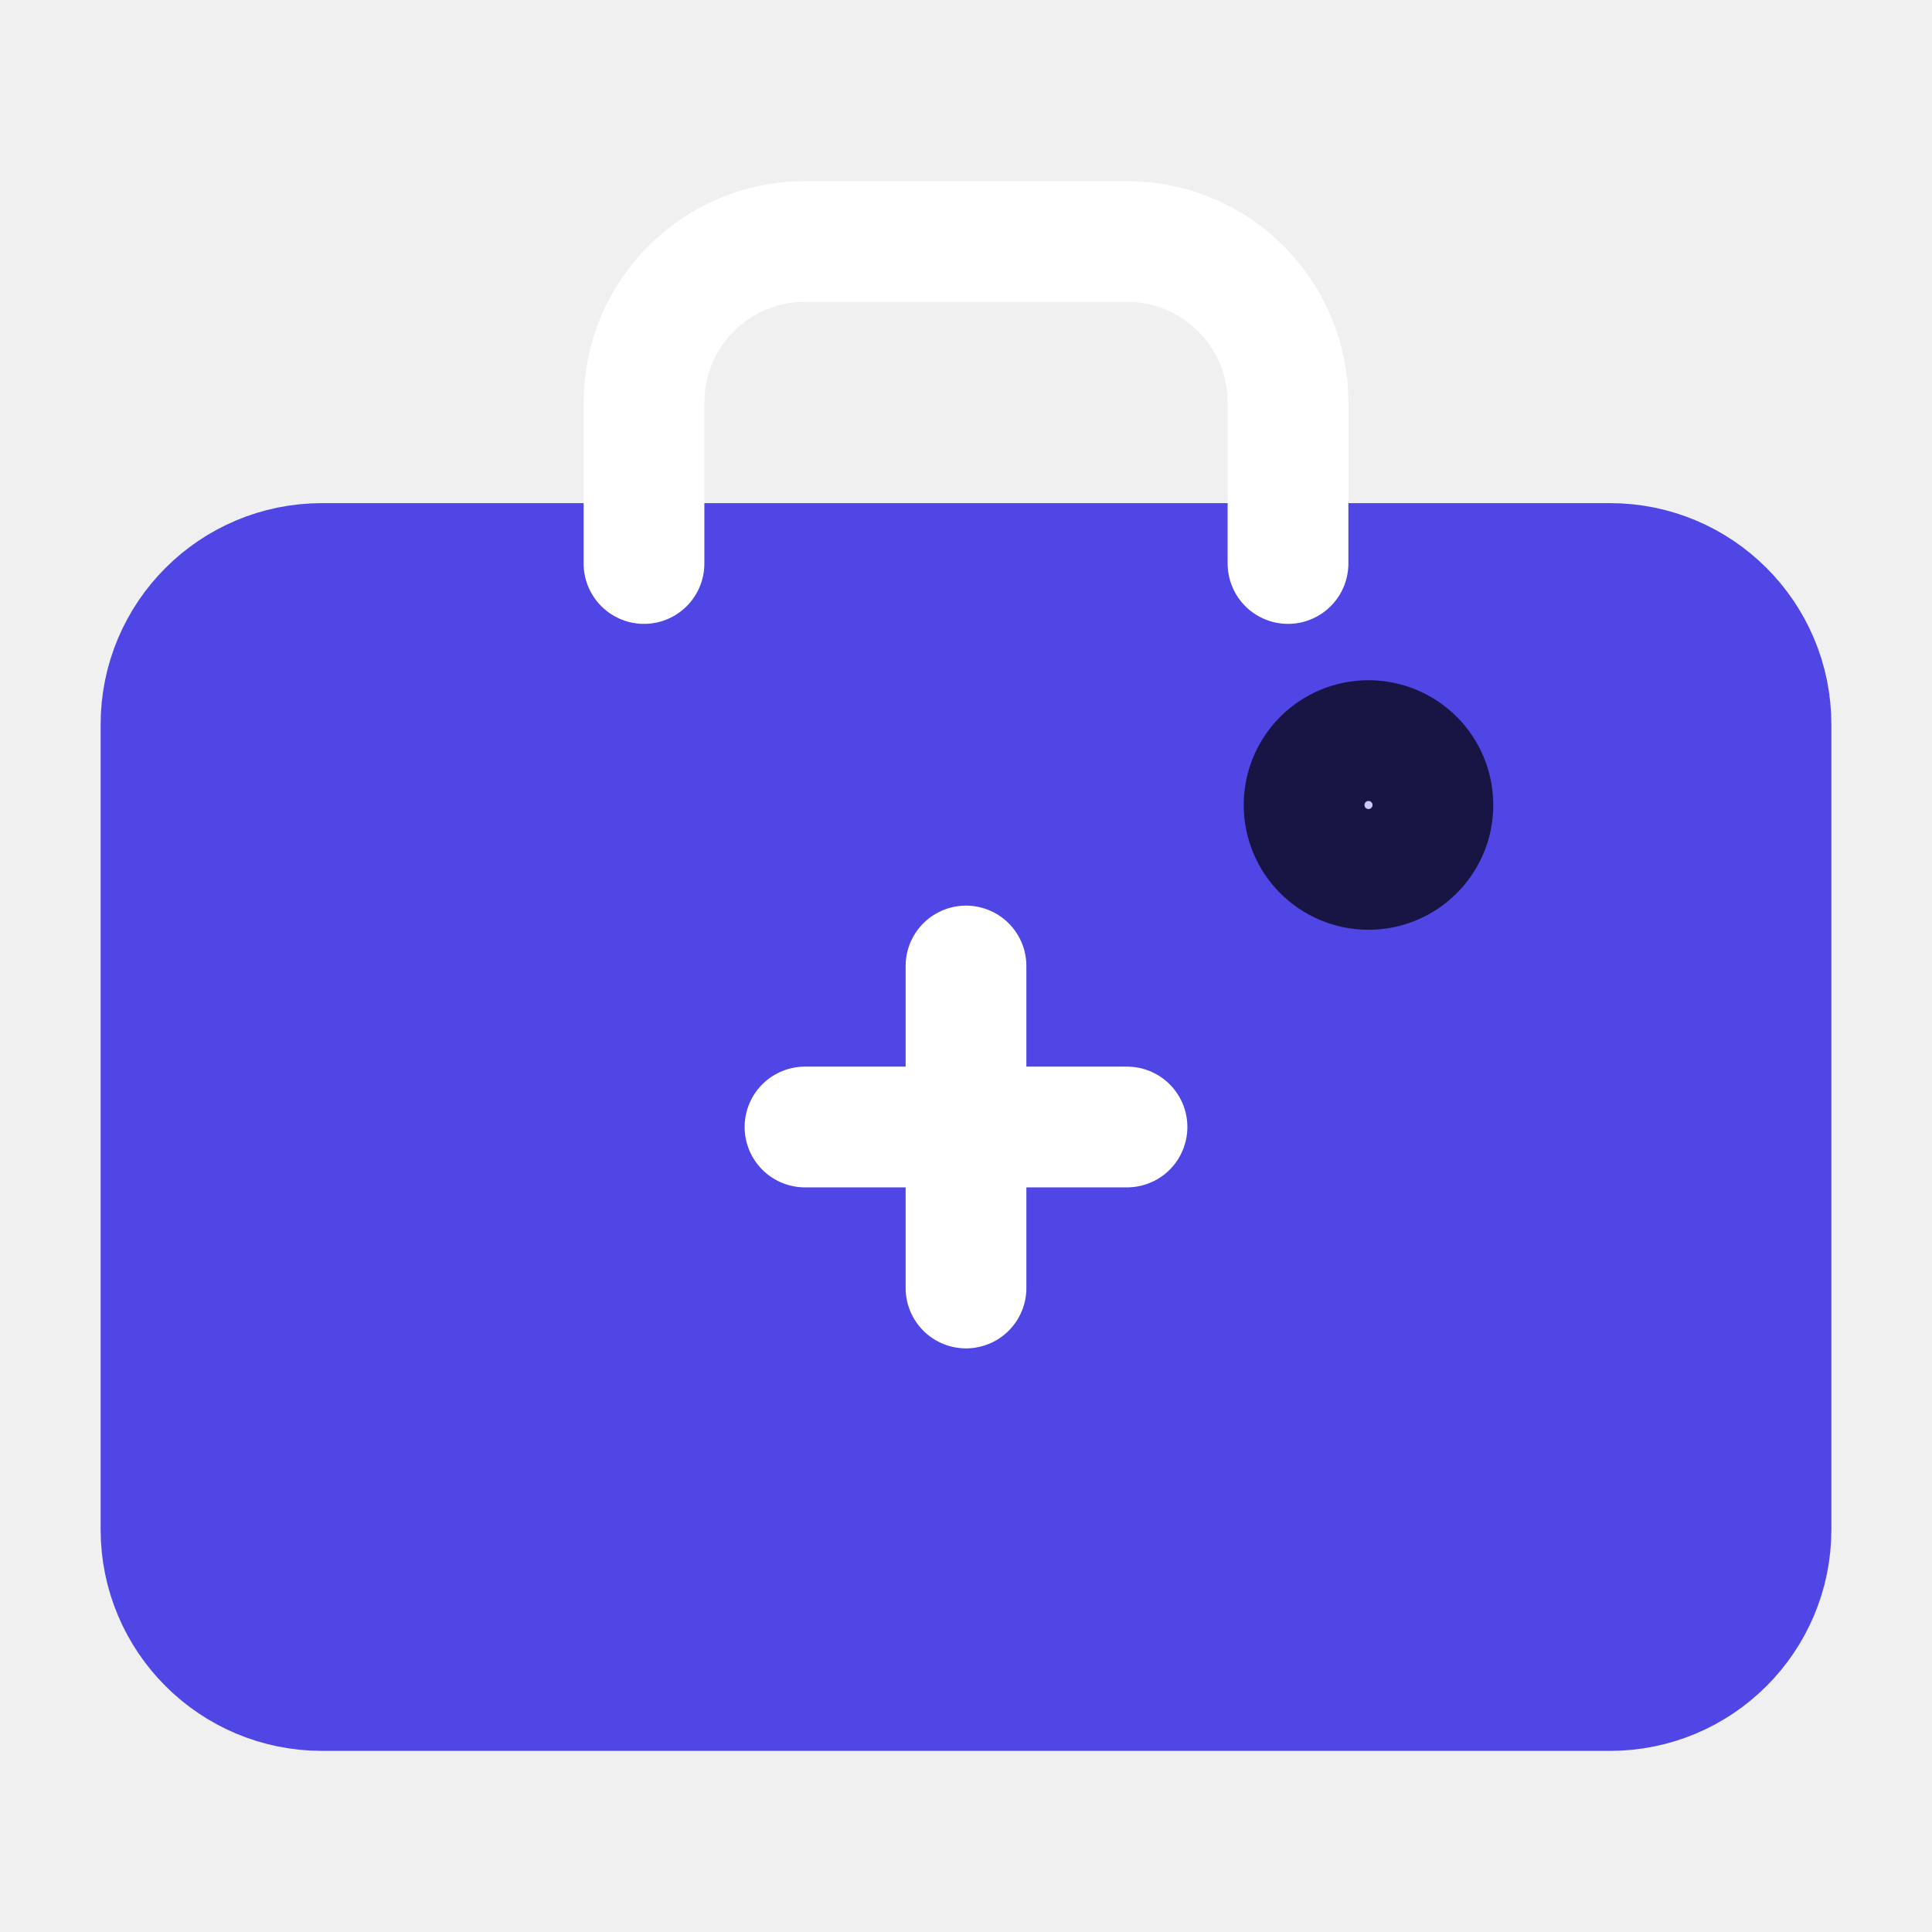
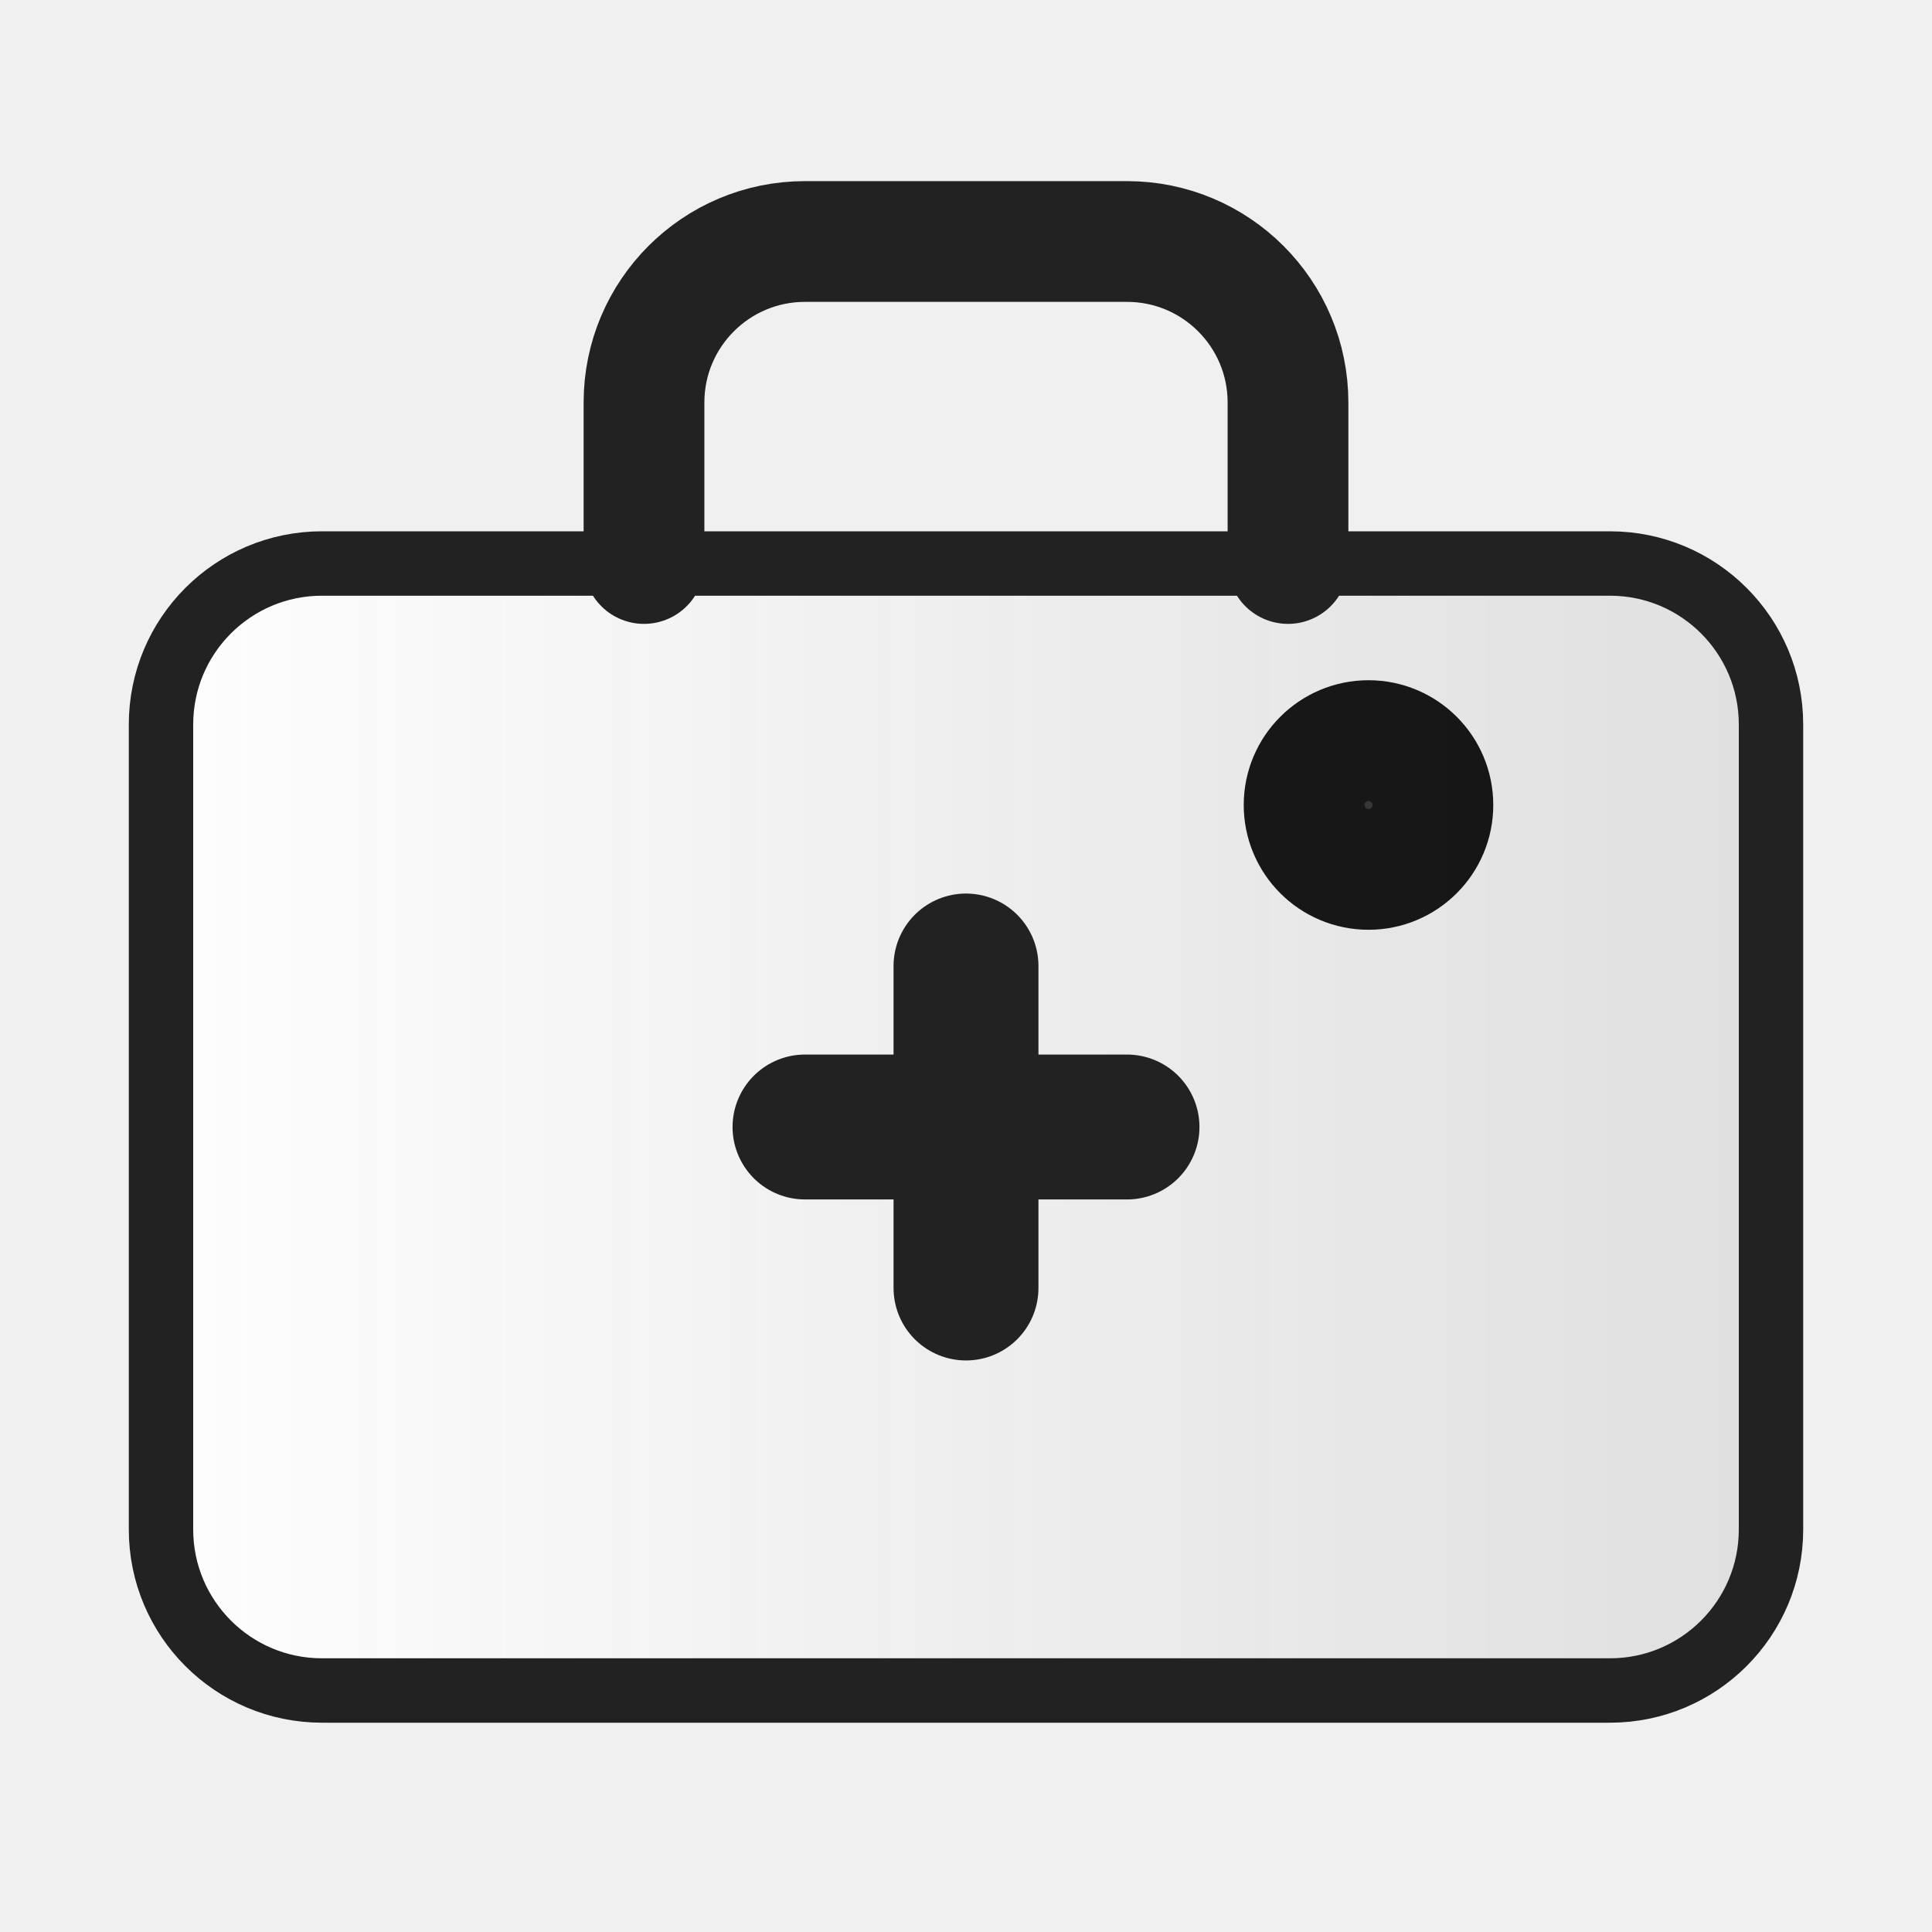
<svg xmlns="http://www.w3.org/2000/svg" viewBox="0 0 24 24" fill="none" stroke="currentColor" stroke-width="1.5" stroke-linecap="round" stroke-linejoin="round">
-   <rect x="2" y="7" width="20" height="14" rx="2" ry="2" fill="#4F46E5" stroke="#4F46E5" />
-   <path d="M16 7V5a2 2 0 0 0-2-2h-4a2 2 0 0 0-2 2v2" stroke="#FFFFFF" stroke-width="1.5" />
-   <line x1="12" y1="12" x2="12" y2="16" stroke="#FFFFFF" stroke-width="1.5" />
-   <line x1="10" y1="14" x2="14" y2="14" stroke="#FFFFFF" stroke-width="1.5" />
-   <circle cx="17" cy="10" r="0.8" fill="#FFFFFF" opacity="0.7" />
+   <defs>
+     <linearGradient id="portfolioGradient" x1="0%" y1="0%" x2="100%">
+       <stop offset="0%" style="stop-color:#FFFFFF;stop-opacity:0.95" />
+       <stop offset="100%" style="stop-color:#DDDDDD;stop-opacity:0.9" />
+     </linearGradient>
+   </defs>
+   <rect x="2" y="7" width="20" height="14" rx="2" ry="2" fill="url(#portfolioGradient)" stroke="#222222" stroke-width="0.8" />
+   <path d="M16 7V5a2 2 0 0 0-2-2h-4a2 2 0 0 0-2 2v2" stroke="#222222" stroke-width="1.5" />
+   <line x1="12" y1="12" x2="12" y2="16" stroke="#222222" stroke-width="1.8" />
+   <line x1="10" y1="14" x2="14" y2="14" stroke="#222222" stroke-width="1.8" />
+   <circle cx="17" cy="10" r="0.8" fill="#222222" opacity="0.9" />
</svg>
